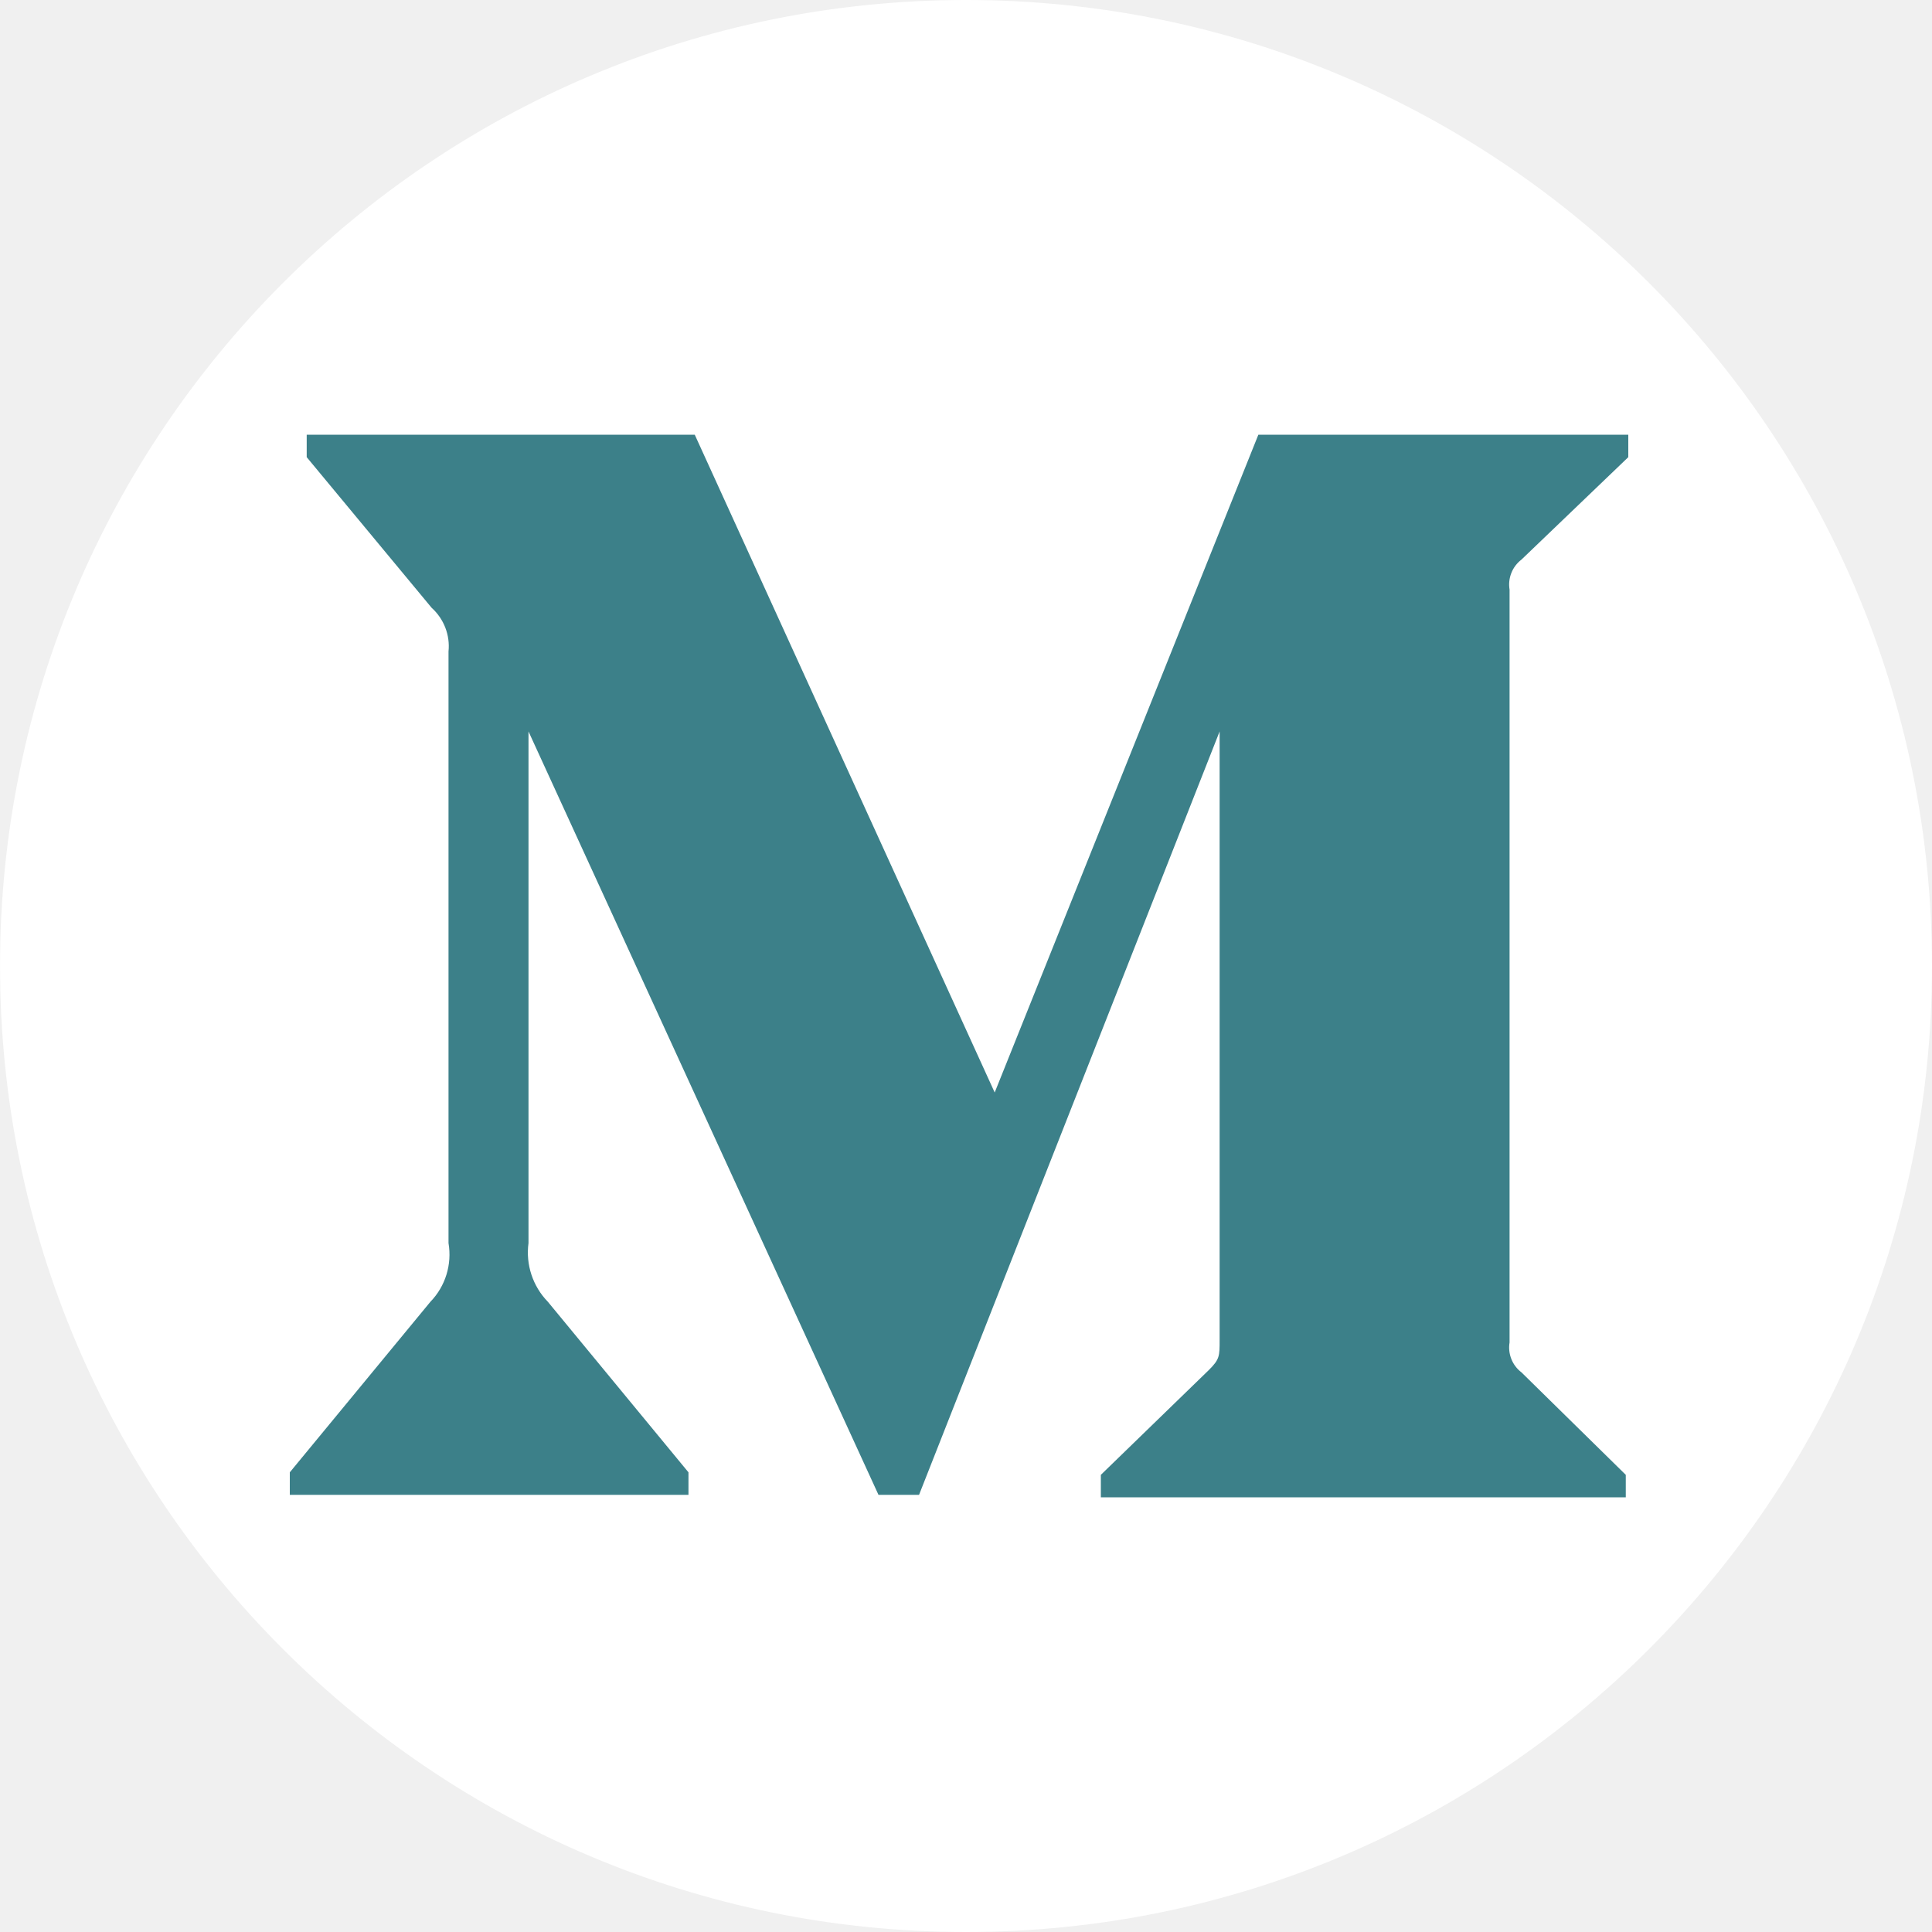
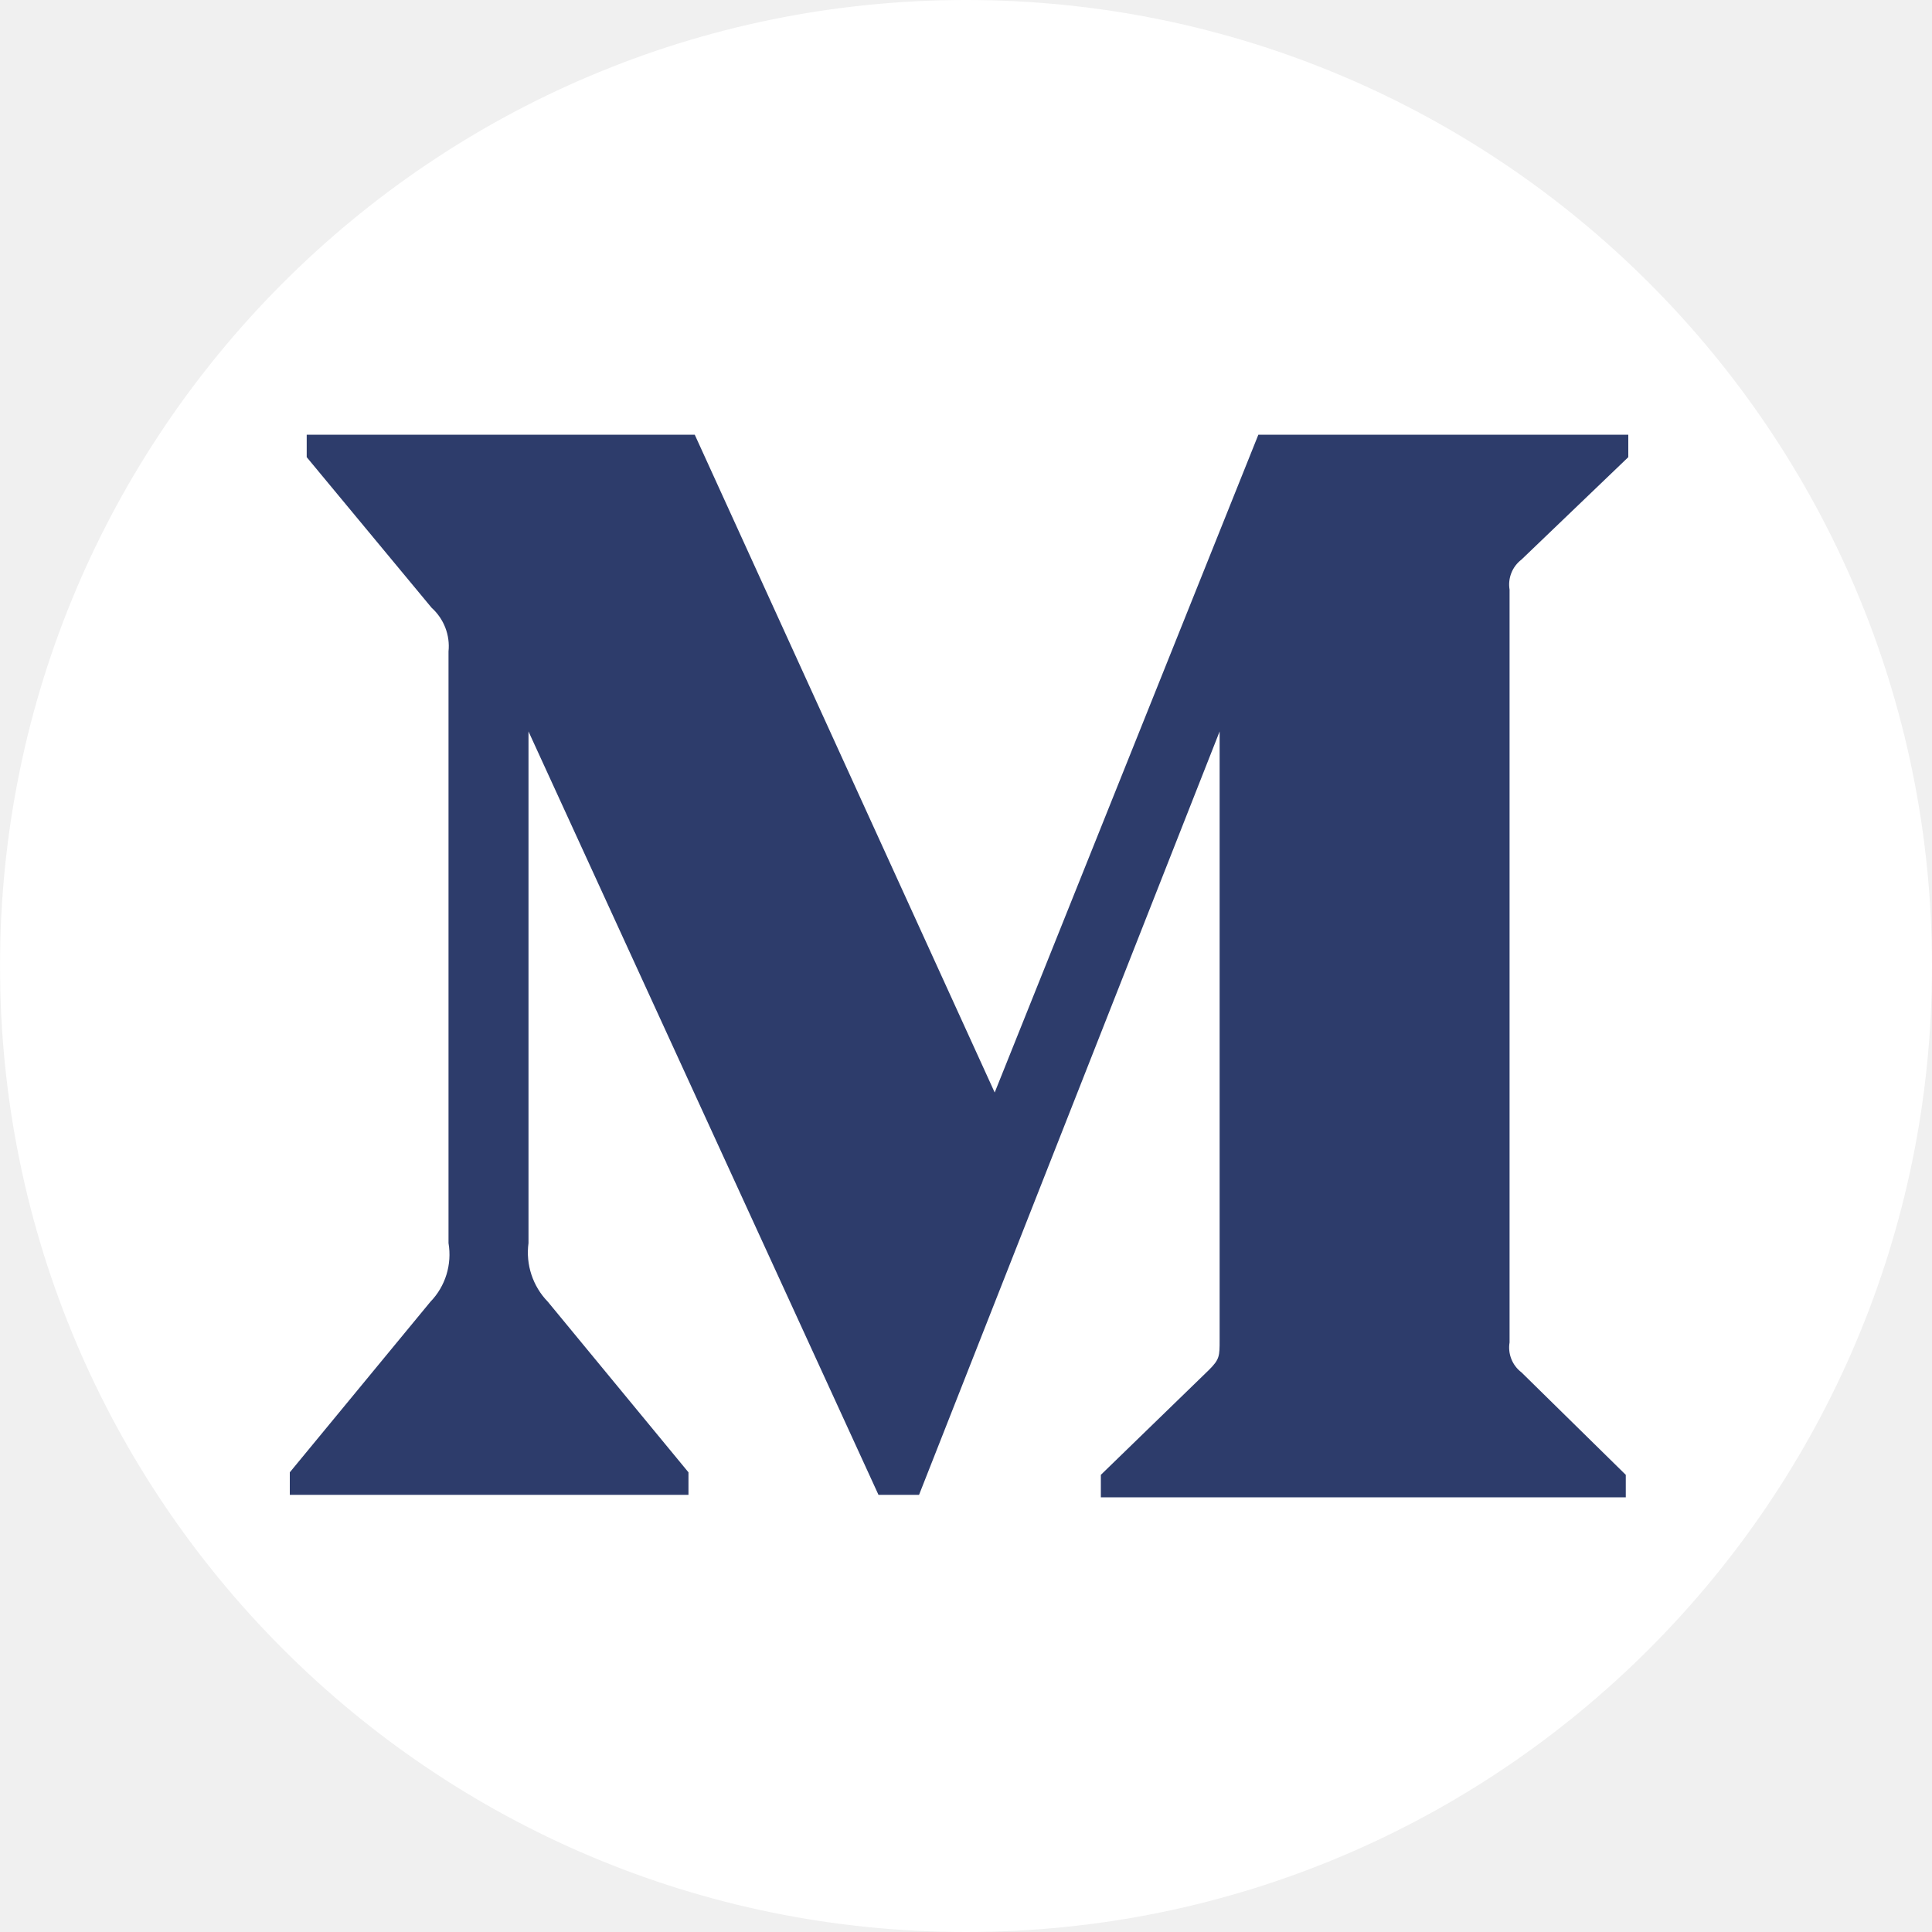
<svg xmlns="http://www.w3.org/2000/svg" width="40" height="40" viewBox="0 0 40 40" fill="none">
  <mask id="mask0" mask-type="alpha" maskUnits="userSpaceOnUse" x="0" y="0" width="40" height="40">
    <circle cx="20" cy="20" r="20" fill="white" />
  </mask>
  <g mask="url(#mask0)">
    <path d="M20.006 0C11.657 0 9.215 0.009 8.74 0.048C7.027 0.19 5.96 0.46 4.799 1.039C3.903 1.484 3.197 1.999 2.501 2.721C1.232 4.039 0.463 5.66 0.184 7.587C0.049 8.523 0.009 8.713 0.001 13.492C-0.002 15.084 0.001 17.18 0.001 19.992C0.001 28.337 0.011 30.778 0.051 31.252C0.189 32.919 0.451 33.969 1.004 35.117C2.063 37.314 4.084 38.963 6.465 39.578C7.289 39.791 8.2 39.908 9.369 39.963C9.864 39.985 14.912 40 19.964 40C25.015 40 30.067 39.994 30.549 39.969C31.903 39.906 32.689 39.8 33.558 39.575C34.739 39.273 35.839 38.715 36.782 37.943C37.725 37.171 38.489 36.202 39.019 35.104C39.562 33.984 39.837 32.895 39.962 31.314C39.989 30.969 40 25.474 40 19.987C40 14.498 39.988 9.014 39.961 8.669C39.834 7.063 39.559 5.983 38.999 4.841C38.539 3.906 38.028 3.209 37.287 2.495C35.964 1.231 34.346 0.462 32.417 0.183C31.483 0.048 31.297 0.008 26.516 0H20.006Z" fill="white" />
  </g>
-   <path fill-rule="evenodd" clip-rule="evenodd" d="M9.286 13.488C9.321 13.148 9.19 12.812 8.936 12.583L6.35 9.465V9H14.384L20.594 22.619L26.053 9H33.712V9.465L31.5 11.586C31.309 11.732 31.215 11.971 31.254 12.208V27.794C31.215 28.029 31.309 28.268 31.5 28.413L33.66 30.535V31H22.792V30.535L25.031 28.362C25.251 28.142 25.251 28.078 25.251 27.741V15.144L19.028 30.949H18.188L10.942 15.144V25.737C10.882 26.181 11.03 26.631 11.343 26.952L14.254 30.483V30.949H6V30.483L8.911 26.952C9.223 26.63 9.361 26.178 9.286 25.737V13.488V13.488Z" fill="#3C8089" />
+   <path fill-rule="evenodd" clip-rule="evenodd" d="M9.286 13.488C9.321 13.148 9.19 12.812 8.936 12.583L6.35 9.465V9H14.384L20.594 22.619L26.053 9H33.712V9.465L31.5 11.586C31.309 11.732 31.215 11.971 31.254 12.208V27.794C31.215 28.029 31.309 28.268 31.5 28.413L33.66 30.535V31H22.792V30.535L25.031 28.362C25.251 28.142 25.251 28.078 25.251 27.741V15.144L19.028 30.949H18.188L10.942 15.144V25.737C10.882 26.181 11.03 26.631 11.343 26.952L14.254 30.483V30.949H6V30.483L8.911 26.952C9.223 26.63 9.361 26.178 9.286 25.737V13.488Z" fill="#2D3C6B" />
</svg>
